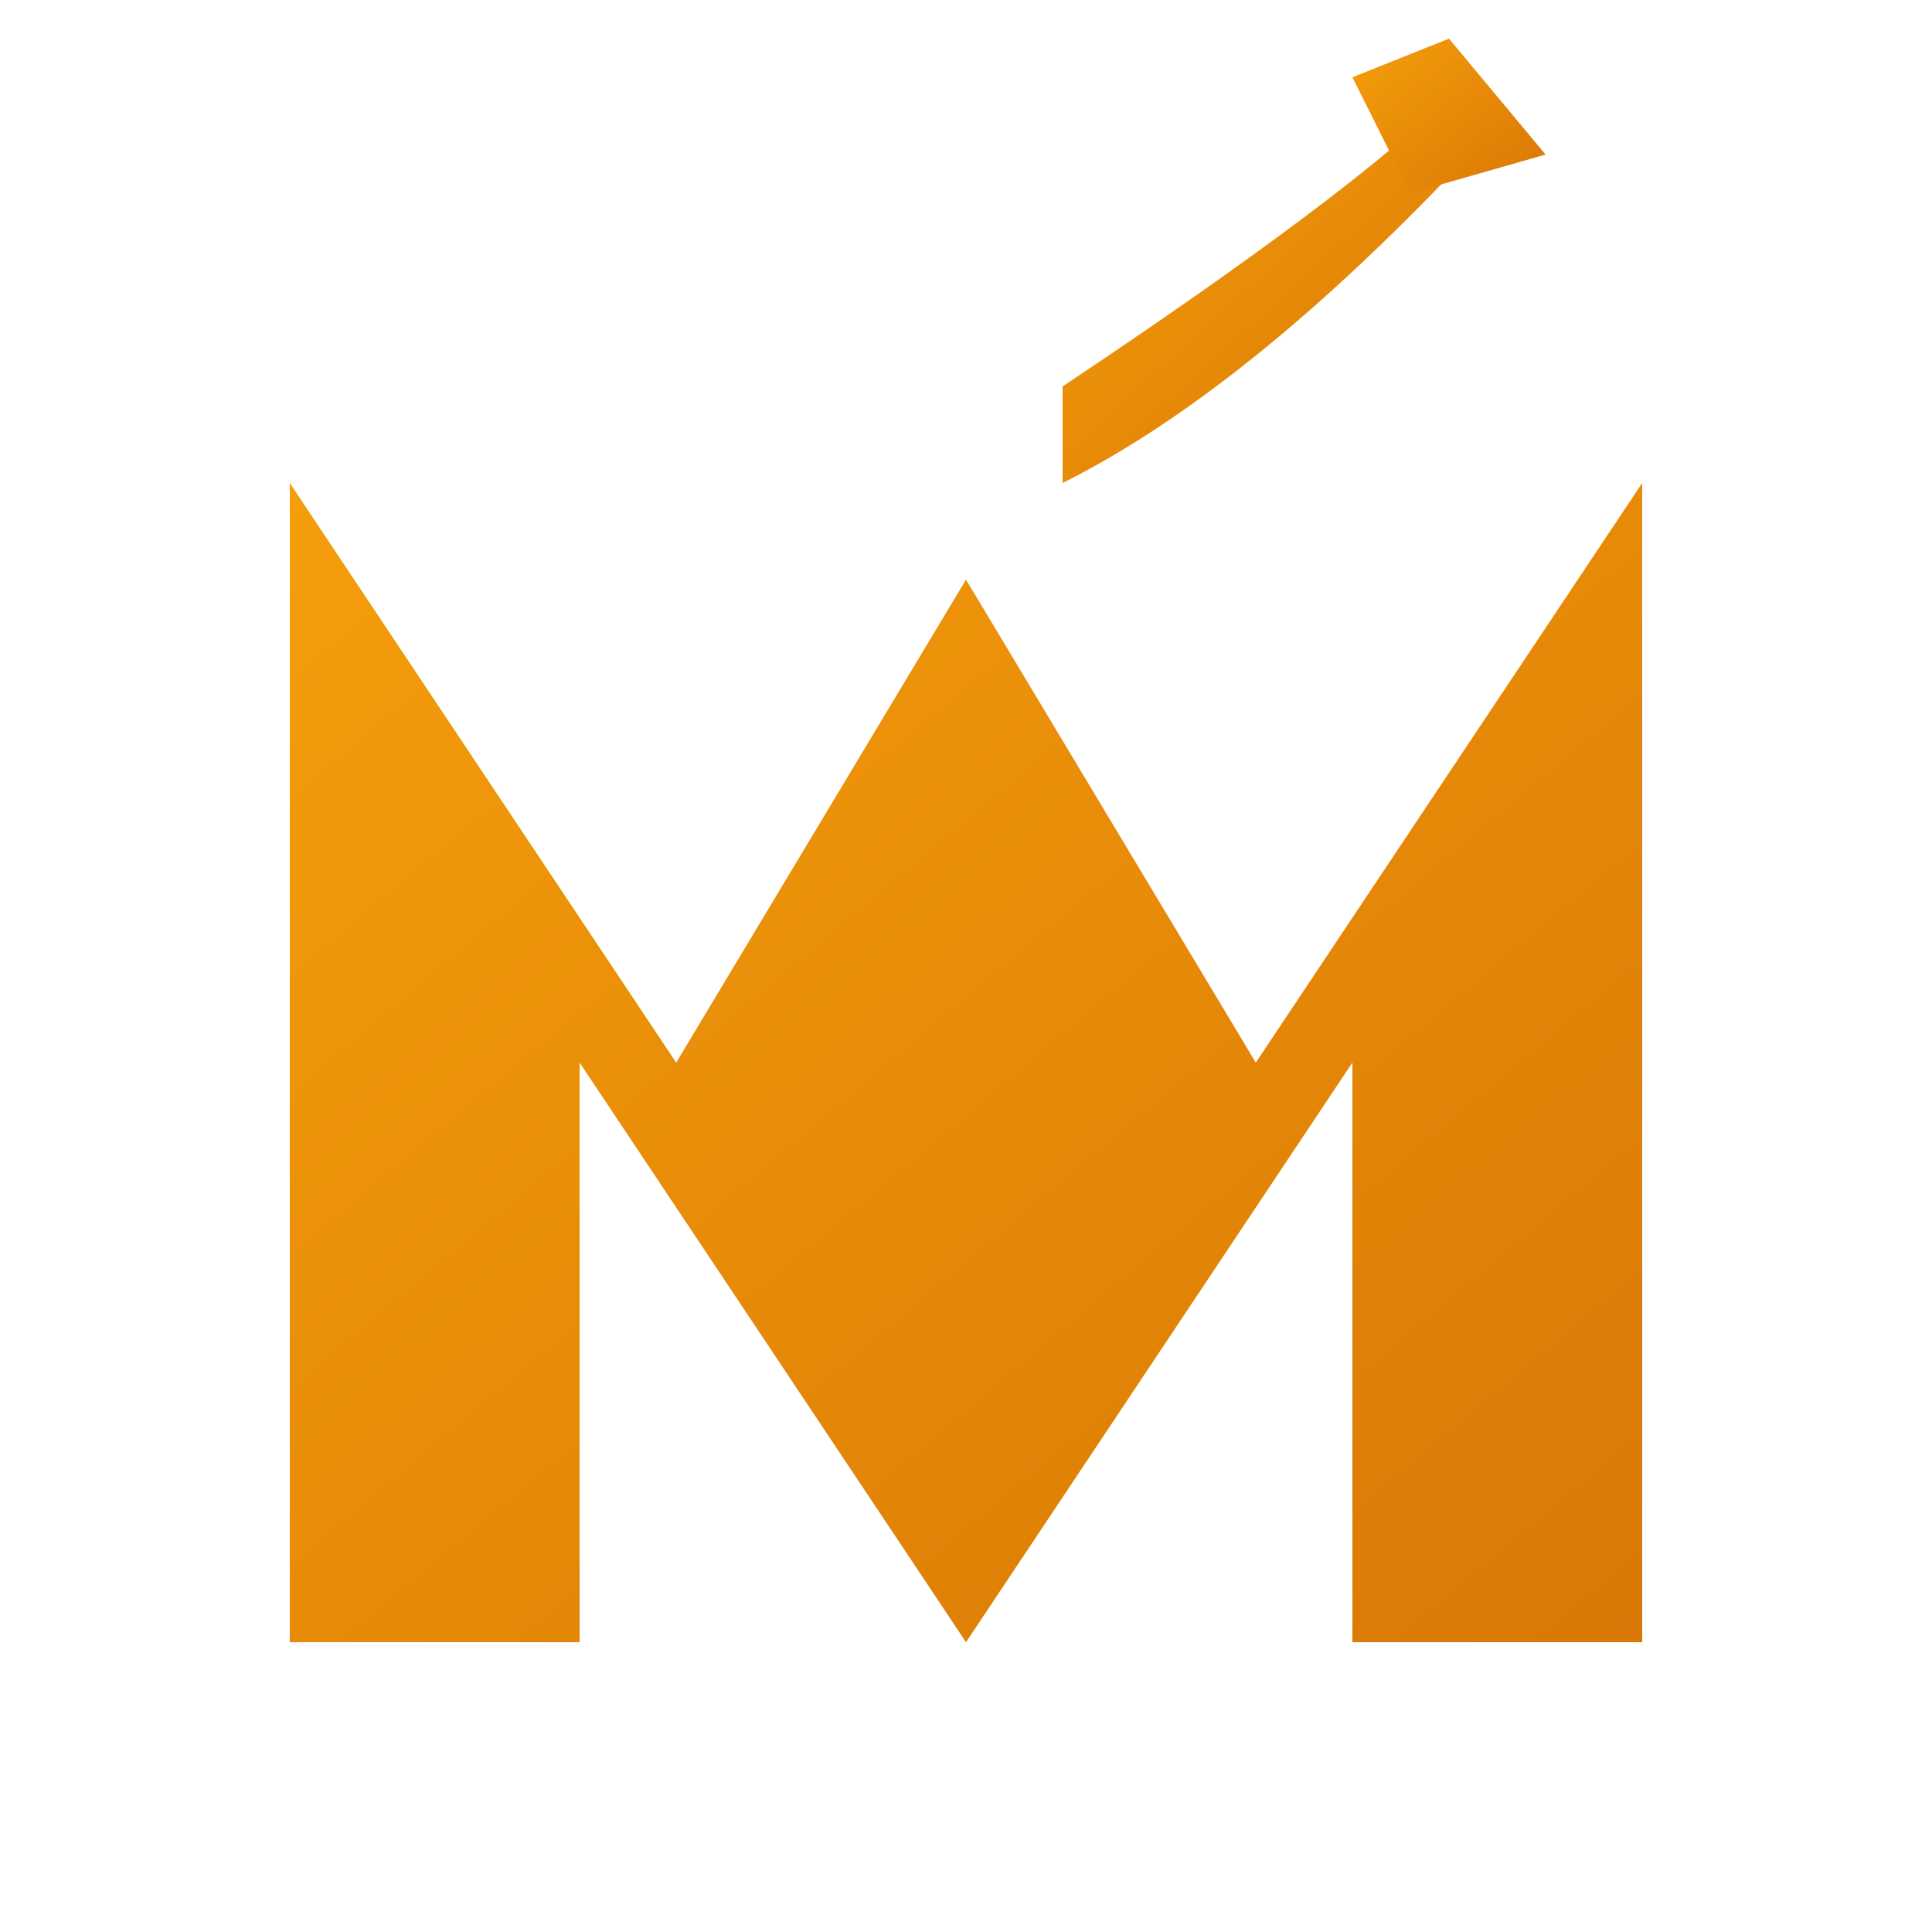
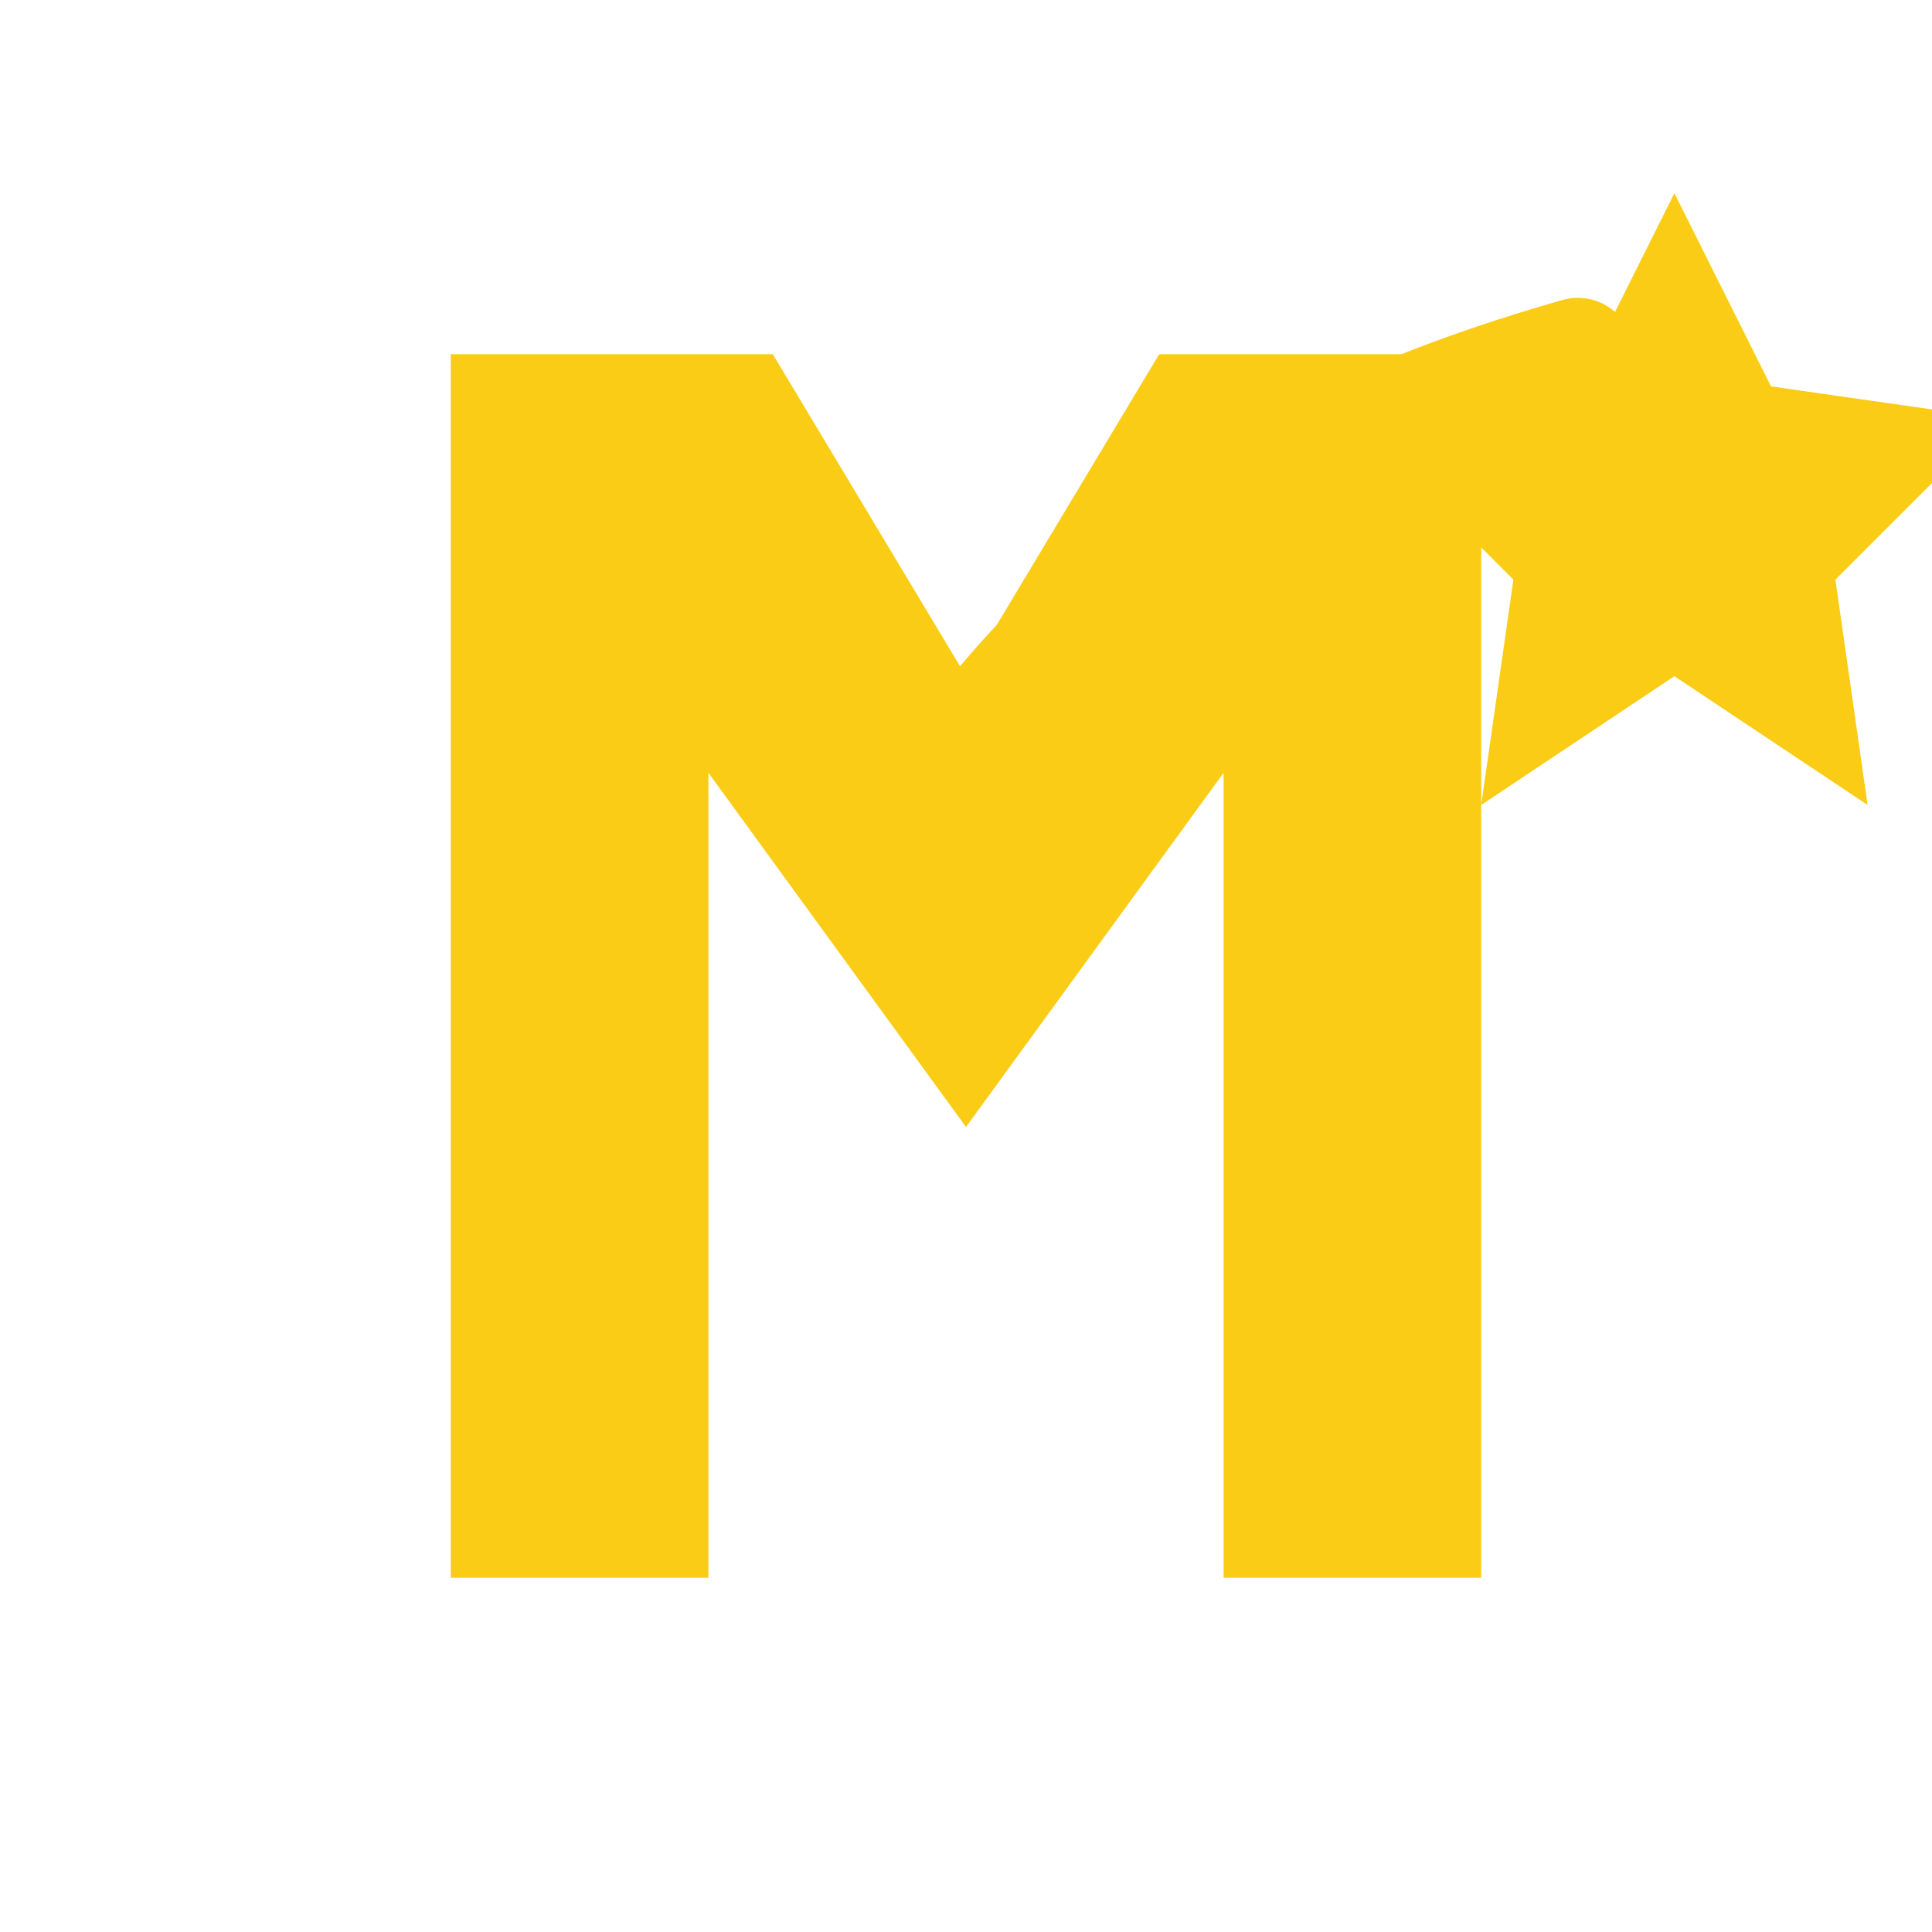
- <svg xmlns="http://www.w3.org/2000/svg" viewBox="0 0 100 100">
-   <defs>
-     <linearGradient id="goldGrad" x1="0%" y1="0%" x2="100%" y2="100%">
-       <stop offset="0%" style="stop-color:#F59E0B" />
-       <stop offset="100%" style="stop-color:#D97706" />
-     </linearGradient>
-   </defs>
-   <path d="M15 85 L15 25 L35 55 L50 30 L65 55 L85 25 L85 85 L70 85 L70 55 L50 85 L30 55 L30 85 Z" fill="url(#goldGrad)" />
-   <path d="M55 20 Q70 10 75 5 L77 7 Q65 20 55 25 Z" fill="url(#goldGrad)" />
-   <polygon points="75,2 80,8 73,10 70,4" fill="url(#goldGrad)" />
+ <svg xmlns="http://www.w3.org/2000/svg" width="60" height="60" viewBox="0 0 60 60" fill="none">
+   <rect x="0" y="0" width="60" height="60" rx="16" fill="transparent" />
+   <path d="M14 49V11H24L30 21L36 11H46V49H38V24L30 35L22 24V49H14Z" fill="#FACC15" />
+   <path d="M31 22C36 16 42 13 49 11" stroke="#FACC15" stroke-width="3.5" stroke-linecap="round" />
+   <path d="M52 6L55 12L62 13L57 18L58 25L52 21L46 25L47 18L42 13L49 12L52 6Z" fill="#FACC15" />
</svg>
